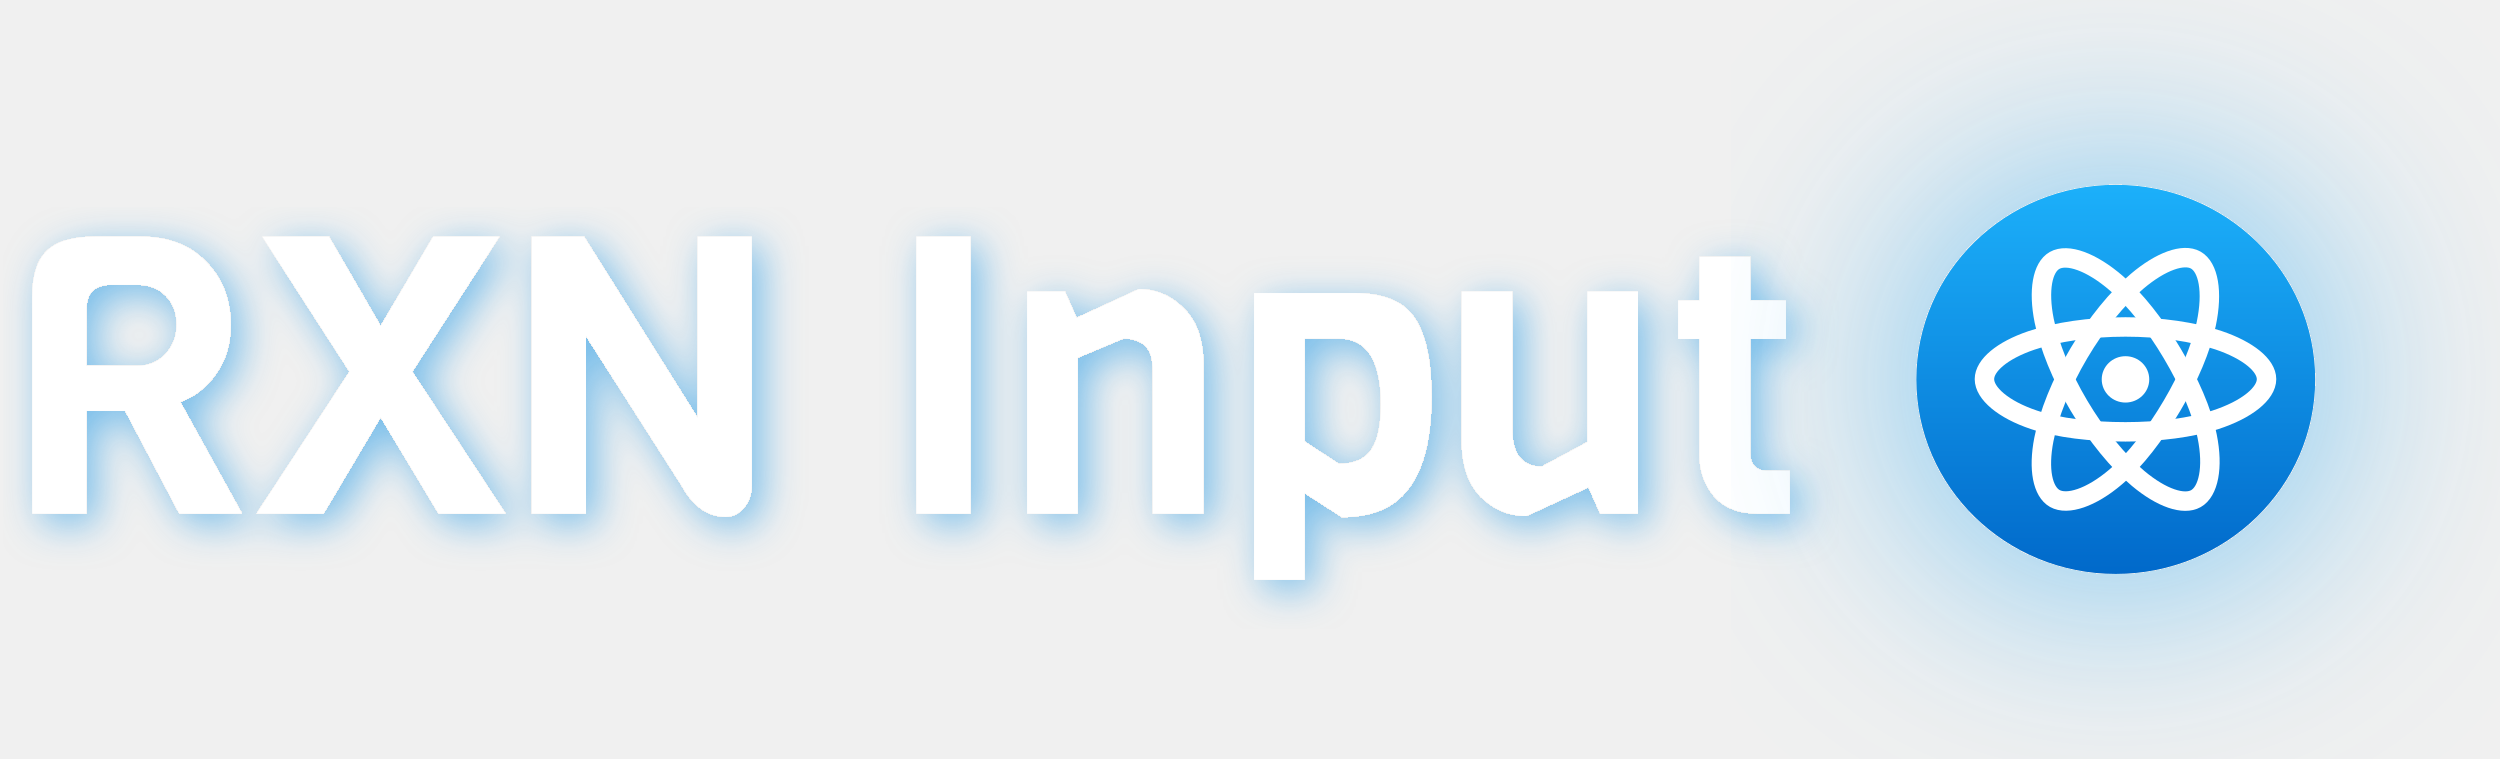
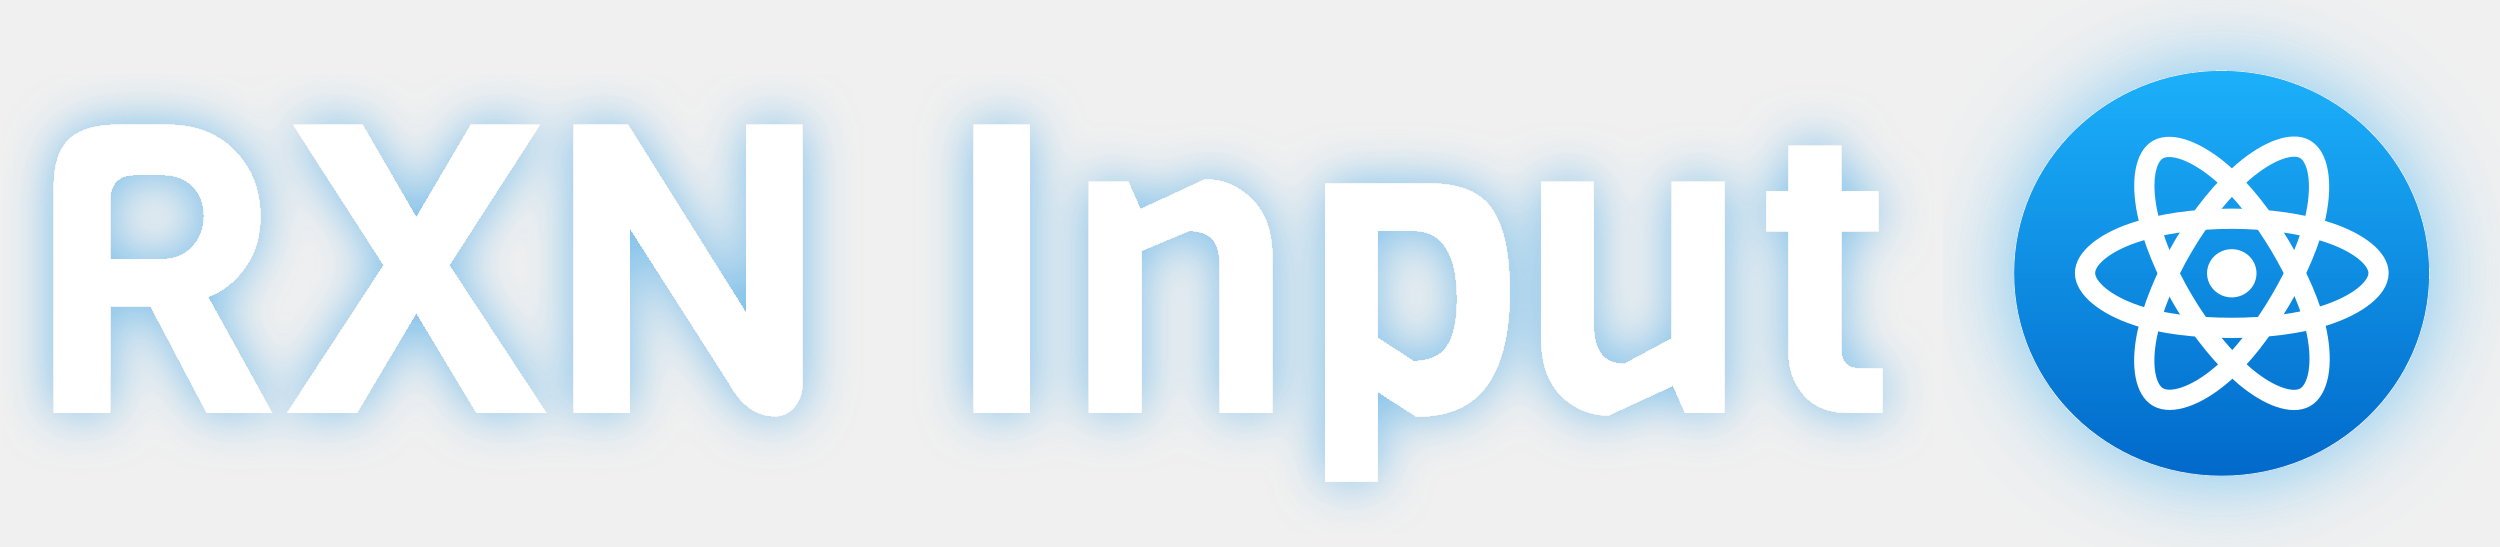
- <svg xmlns="http://www.w3.org/2000/svg" width="257" height="78" viewBox="0 0 257 78" fill="none">
-   <g filter="url(#filter0_d_27_703)">
-     <path d="M24.88 52.805H18.44L12.88 42.245H8.88V52.805H3.32V30.445C3.32 28.311 3.813 26.765 4.8 25.805C5.787 24.818 7.44 24.325 9.76 24.325H14.48C17.307 24.325 19.547 25.192 21.2 26.925C22.88 28.631 23.72 30.805 23.72 33.445C23.72 35.365 23.213 37.032 22.2 38.445C21.213 39.831 19.987 40.791 18.52 41.325L24.88 52.805ZM14.12 37.605C15.293 37.605 16.253 37.205 17 36.405C17.773 35.578 18.16 34.565 18.16 33.365C18.16 32.138 17.787 31.151 17.04 30.405C16.32 29.658 15.347 29.285 14.12 29.285H11.36C9.707 29.285 8.88 30.125 8.88 31.805V37.605H14.12ZM51.972 52.805H45.092L39.132 42.885L33.252 52.805H26.372L35.932 38.205L26.972 24.325H33.812L39.132 33.525L44.532 24.325H51.332L42.372 38.205L51.972 52.805ZM77.278 24.325V49.925C77.278 50.805 77.011 51.565 76.478 52.205C75.945 52.818 75.318 53.125 74.598 53.125C72.758 53.125 71.251 52.058 70.078 49.925L60.238 34.525V52.805H54.678V24.325H60.038L71.718 42.965V24.325H77.278ZM99.763 52.805H94.203V24.325H99.763V52.805ZM123.71 52.805H118.51V38.205C118.51 36.898 118.244 36.005 117.71 35.525C117.177 35.045 116.43 34.805 115.47 34.805L110.79 36.765V52.805H105.59V29.965H109.47L110.67 32.685L117.07 29.725C118.857 29.725 120.404 30.392 121.71 31.725C123.044 33.032 123.71 34.952 123.71 37.485V52.805ZM147.16 40.765C147.16 46.712 145.627 50.511 142.56 52.165C141.307 52.831 139.773 53.165 137.96 53.165L134.12 50.685V59.605H128.92V30.125H139.16C142.253 30.125 144.36 31.005 145.48 32.765C146.6 34.498 147.16 37.165 147.16 40.765ZM141.96 41.565C141.96 37.058 140.52 34.805 137.64 34.805H134.12V45.405L137.64 47.685C139.187 47.685 140.293 47.205 140.96 46.245C141.627 45.258 141.96 43.698 141.96 41.565ZM168.383 52.805H164.503L163.303 50.085L156.903 53.045C155.116 53.045 153.556 52.392 152.223 51.085C150.916 49.752 150.263 47.818 150.263 45.285V29.965H155.463V44.165C155.463 46.698 156.476 47.965 158.503 47.965L163.183 45.445V29.965H168.383V52.805ZM183.993 52.805H180.753C178.779 52.805 177.273 52.218 176.233 51.045C175.219 49.871 174.713 48.471 174.713 46.845V34.845H172.513V30.885H174.713V26.405H179.913V30.885H183.593V34.845H179.913V46.525C179.913 47.778 180.513 48.405 181.713 48.405H183.993V52.805Z" fill="white" />
+ <svg xmlns="http://www.w3.org/2000/svg" width="247" height="54" viewBox="0 0 247 54" fill="none">
+   <g filter="url(#filter0_d_194_20)">
+     <path d="M26.88 40.805H20.44L14.88 30.245H10.88V40.805H5.32V18.445C5.32 16.311 5.813 14.765 6.8 13.805C7.787 12.818 9.44 12.325 11.76 12.325H16.48C19.307 12.325 21.547 13.191 23.2 14.925C24.88 16.631 25.72 18.805 25.72 21.445C25.72 23.365 25.213 25.032 24.2 26.445C23.213 27.831 21.987 28.791 20.52 29.325L26.88 40.805ZM16.12 25.605C17.293 25.605 18.253 25.205 19 24.405C19.773 23.578 20.16 22.565 20.16 21.365C20.16 20.138 19.787 19.151 19.04 18.405C18.32 17.658 17.347 17.285 16.12 17.285H13.36C11.707 17.285 10.88 18.125 10.88 19.805V25.605H16.12ZM53.972 40.805H47.092L41.132 30.885L35.252 40.805H28.372L37.932 26.205L28.972 12.325H35.812L41.132 21.525L46.532 12.325H53.332L44.372 26.205L53.972 40.805ZM79.278 12.325V37.925C79.278 38.805 79.011 39.565 78.478 40.205C77.945 40.818 77.318 41.125 76.598 41.125C74.758 41.125 73.251 40.058 72.078 37.925L62.238 22.525V40.805H56.678V12.325H62.038L73.718 30.965V12.325H79.278ZM101.763 40.805H96.203V12.325H101.763V40.805ZM125.71 40.805H120.51V26.205C120.51 24.898 120.244 24.005 119.71 23.525C119.177 23.045 118.43 22.805 117.47 22.805L112.79 24.765V40.805H107.59V17.965H111.47L112.67 20.685L119.07 17.725C120.857 17.725 122.404 18.392 123.71 19.725C125.044 21.032 125.71 22.951 125.71 25.485V40.805ZM149.16 28.765C149.16 34.712 147.627 38.511 144.56 40.165C143.307 40.831 141.773 41.165 139.96 41.165L136.12 38.685V47.605H130.92V18.125H141.16C144.253 18.125 146.36 19.005 147.48 20.765C148.6 22.498 149.16 25.165 149.16 28.765ZM143.96 29.565C143.96 25.058 142.52 22.805 139.64 22.805H136.12V33.405L139.64 35.685C141.187 35.685 142.293 35.205 142.96 34.245C143.627 33.258 143.96 31.698 143.96 29.565ZM170.383 40.805H166.503L165.303 38.085L158.903 41.045C157.116 41.045 155.556 40.392 154.223 39.085C152.916 37.752 152.263 35.818 152.263 33.285V17.965H157.463V32.165C157.463 34.698 158.476 35.965 160.503 35.965L165.183 33.445V17.965H170.383V40.805ZM185.993 40.805H182.753C180.779 40.805 179.273 40.218 178.233 39.045C177.219 37.871 176.713 36.471 176.713 34.845V22.845H174.513V18.885H176.713V14.405H181.913V18.885H185.593V22.845H181.913V34.525C181.913 35.778 182.513 36.405 183.713 36.405H185.993V40.805Z" fill="white" />
  </g>
-   <g filter="url(#filter1_d_27_703)">
-     <ellipse cx="217.5" cy="39" rx="20.5" ry="20" fill="url(#paint0_linear_27_703)" />
+   <g filter="url(#filter1_d_194_20)">
+     <ellipse cx="219.5" cy="27" rx="20.5" ry="20" fill="url(#paint0_linear_194_20)" />
  </g>
-   <path d="M218.5 41.383C219.849 41.383 220.943 40.316 220.943 39C220.943 37.684 219.849 36.617 218.5 36.617C217.151 36.617 216.057 37.684 216.057 39C216.057 40.316 217.151 41.383 218.5 41.383Z" fill="white" />
-   <path fill-rule="evenodd" clip-rule="evenodd" d="M218.5 33.61C222.132 33.61 225.506 34.118 228.05 34.972C231.115 36.002 233 37.562 233 38.976C233 40.448 231.003 42.106 227.711 43.17C225.223 43.974 221.948 44.394 218.5 44.394C214.965 44.394 211.618 44 209.101 43.161C205.918 42.099 204 40.42 204 38.976C204 37.574 205.799 36.026 208.821 34.998C211.375 34.129 214.832 33.61 218.5 33.61H218.5Z" stroke="white" stroke-width="2" />
-   <path fill-rule="evenodd" clip-rule="evenodd" d="M213.712 36.308C215.527 33.239 217.664 30.641 219.693 28.918C222.139 26.842 224.466 26.029 225.72 26.734C227.028 27.47 227.502 29.986 226.802 33.3C226.274 35.805 225.01 38.782 223.288 41.696C221.522 44.683 219.5 47.315 217.498 49.022C214.965 51.183 212.515 51.965 211.233 51.243C209.988 50.543 209.512 48.249 210.11 45.181C210.614 42.589 211.88 39.408 213.712 36.308L213.712 36.308Z" stroke="white" stroke-width="2" />
-   <path fill-rule="evenodd" clip-rule="evenodd" d="M213.717 41.703C211.897 38.637 210.658 35.533 210.141 32.957C209.519 29.853 209.959 27.48 211.212 26.772C212.518 26.035 214.99 26.89 217.583 29.137C219.543 30.835 221.556 33.389 223.283 36.3C225.054 39.285 226.382 42.309 226.898 44.853C227.552 48.074 227.023 50.534 225.741 51.258C224.498 51.96 222.223 51.217 219.797 49.18C217.747 47.459 215.554 44.8 213.717 41.703V41.703Z" stroke="white" stroke-width="2" />
+   <path d="M220.5 29.384C221.849 29.384 222.943 28.316 222.943 27C222.943 25.684 221.849 24.617 220.5 24.617C219.151 24.617 218.057 25.684 218.057 27C218.057 28.316 219.151 29.384 220.5 29.384Z" fill="white" />
+   <path fill-rule="evenodd" clip-rule="evenodd" d="M220.5 21.61C224.132 21.61 227.506 22.118 230.05 22.973C233.115 24.002 235 25.562 235 26.976C235 28.448 233.003 30.106 229.711 31.17C227.222 31.974 223.948 32.394 220.5 32.394C216.965 32.394 213.618 32 211.101 31.161C207.917 30.099 206 28.42 206 26.976C206 25.574 207.799 24.026 210.821 22.998C213.375 22.129 216.832 21.61 220.5 21.61H220.5Z" stroke="white" stroke-width="2" />
+   <path fill-rule="evenodd" clip-rule="evenodd" d="M215.712 24.308C217.527 21.238 219.663 18.641 221.693 16.918C224.139 14.842 226.466 14.028 227.72 14.734C229.028 15.47 229.502 17.986 228.802 21.299C228.274 23.805 227.01 26.782 225.288 29.696C223.522 32.683 221.5 35.315 219.498 37.022C216.965 39.183 214.515 39.965 213.233 39.243C211.988 38.543 211.512 36.249 212.109 33.181C212.614 30.589 213.88 27.408 215.711 24.308L215.712 24.308Z" stroke="white" stroke-width="2" />
+   <path fill-rule="evenodd" clip-rule="evenodd" d="M215.717 29.703C213.897 26.637 212.658 23.533 212.141 20.957C211.518 17.853 211.959 15.48 213.212 14.772C214.518 14.035 216.99 14.89 219.582 17.137C221.543 18.835 223.556 21.389 225.283 24.3C227.054 27.285 228.382 30.309 228.898 32.853C229.551 36.074 229.023 38.534 227.741 39.258C226.498 39.96 224.223 39.217 221.797 37.18C219.747 35.459 217.554 32.8 215.717 29.703V29.703Z" stroke="white" stroke-width="2" />
  <defs>
-     <filter id="filter0_d_27_703" x="0.32" y="21.325" width="188.672" height="43.28" filterUnits="userSpaceOnUse" color-interpolation-filters="sRGB">
+     <filter id="filter0_d_194_20" x="0.32" y="7.325" width="190.672" height="45.28" filterUnits="userSpaceOnUse" color-interpolation-filters="sRGB">
      <feFlood flood-opacity="0" result="BackgroundImageFix" />
      <feColorMatrix in="SourceAlpha" type="matrix" values="0 0 0 0 0 0 0 0 0 0 0 0 0 0 0 0 0 0 127 0" result="hardAlpha" />
-       <feOffset dx="1" dy="1" />
-       <feGaussianBlur stdDeviation="2" />
+       <feOffset />
+       <feGaussianBlur stdDeviation="2.5" />
      <feComposite in2="hardAlpha" operator="out" />
      <feColorMatrix type="matrix" values="0 0 0 0 0.067 0 0 0 0 0.576 0 0 0 0 0.902 0 0 0 0.54 0" />
-       <feBlend mode="normal" in2="BackgroundImageFix" result="effect1_dropShadow_27_703" />
-       <feBlend mode="normal" in="SourceGraphic" in2="effect1_dropShadow_27_703" result="shape" />
+       <feBlend mode="normal" in2="BackgroundImageFix" result="effect1_dropShadow_194_20" />
+       <feBlend mode="normal" in="SourceGraphic" in2="effect1_dropShadow_194_20" result="shape" />
    </filter>
-     <filter id="filter1_d_27_703" x="178" y="0" width="79" height="78" filterUnits="userSpaceOnUse" color-interpolation-filters="sRGB">
+     <filter id="filter1_d_194_20" x="192" y="0" width="55" height="54" filterUnits="userSpaceOnUse" color-interpolation-filters="sRGB">
      <feFlood flood-opacity="0" result="BackgroundImageFix" />
      <feColorMatrix in="SourceAlpha" type="matrix" values="0 0 0 0 0 0 0 0 0 0 0 0 0 0 0 0 0 0 127 0" result="hardAlpha" />
-       <feMorphology radius="7" operator="erode" in="SourceAlpha" result="effect1_dropShadow_27_703" />
+       <feMorphology radius="3" operator="erode" in="SourceAlpha" result="effect1_dropShadow_194_20" />
      <feOffset />
-       <feGaussianBlur stdDeviation="13" />
+       <feGaussianBlur stdDeviation="5" />
      <feComposite in2="hardAlpha" operator="out" />
      <feColorMatrix type="matrix" values="0 0 0 0 0.153 0 0 0 0 0.663 0 0 0 0 0.957 0 0 0 0.8 0" />
-       <feBlend mode="normal" in2="BackgroundImageFix" result="effect1_dropShadow_27_703" />
-       <feBlend mode="normal" in="SourceGraphic" in2="effect1_dropShadow_27_703" result="shape" />
+       <feBlend mode="normal" in2="BackgroundImageFix" result="effect1_dropShadow_194_20" />
+       <feBlend mode="normal" in="SourceGraphic" in2="effect1_dropShadow_194_20" result="shape" />
    </filter>
-     <linearGradient id="paint0_linear_27_703" x1="217.5" y1="19" x2="217.5" y2="59" gradientUnits="userSpaceOnUse">
+     <linearGradient id="paint0_linear_194_20" x1="219.5" y1="7" x2="219.5" y2="47" gradientUnits="userSpaceOnUse">
      <stop stop-color="#1CB0FA" />
      <stop offset="1" stop-color="#0169CA" />
    </linearGradient>
  </defs>
</svg>
